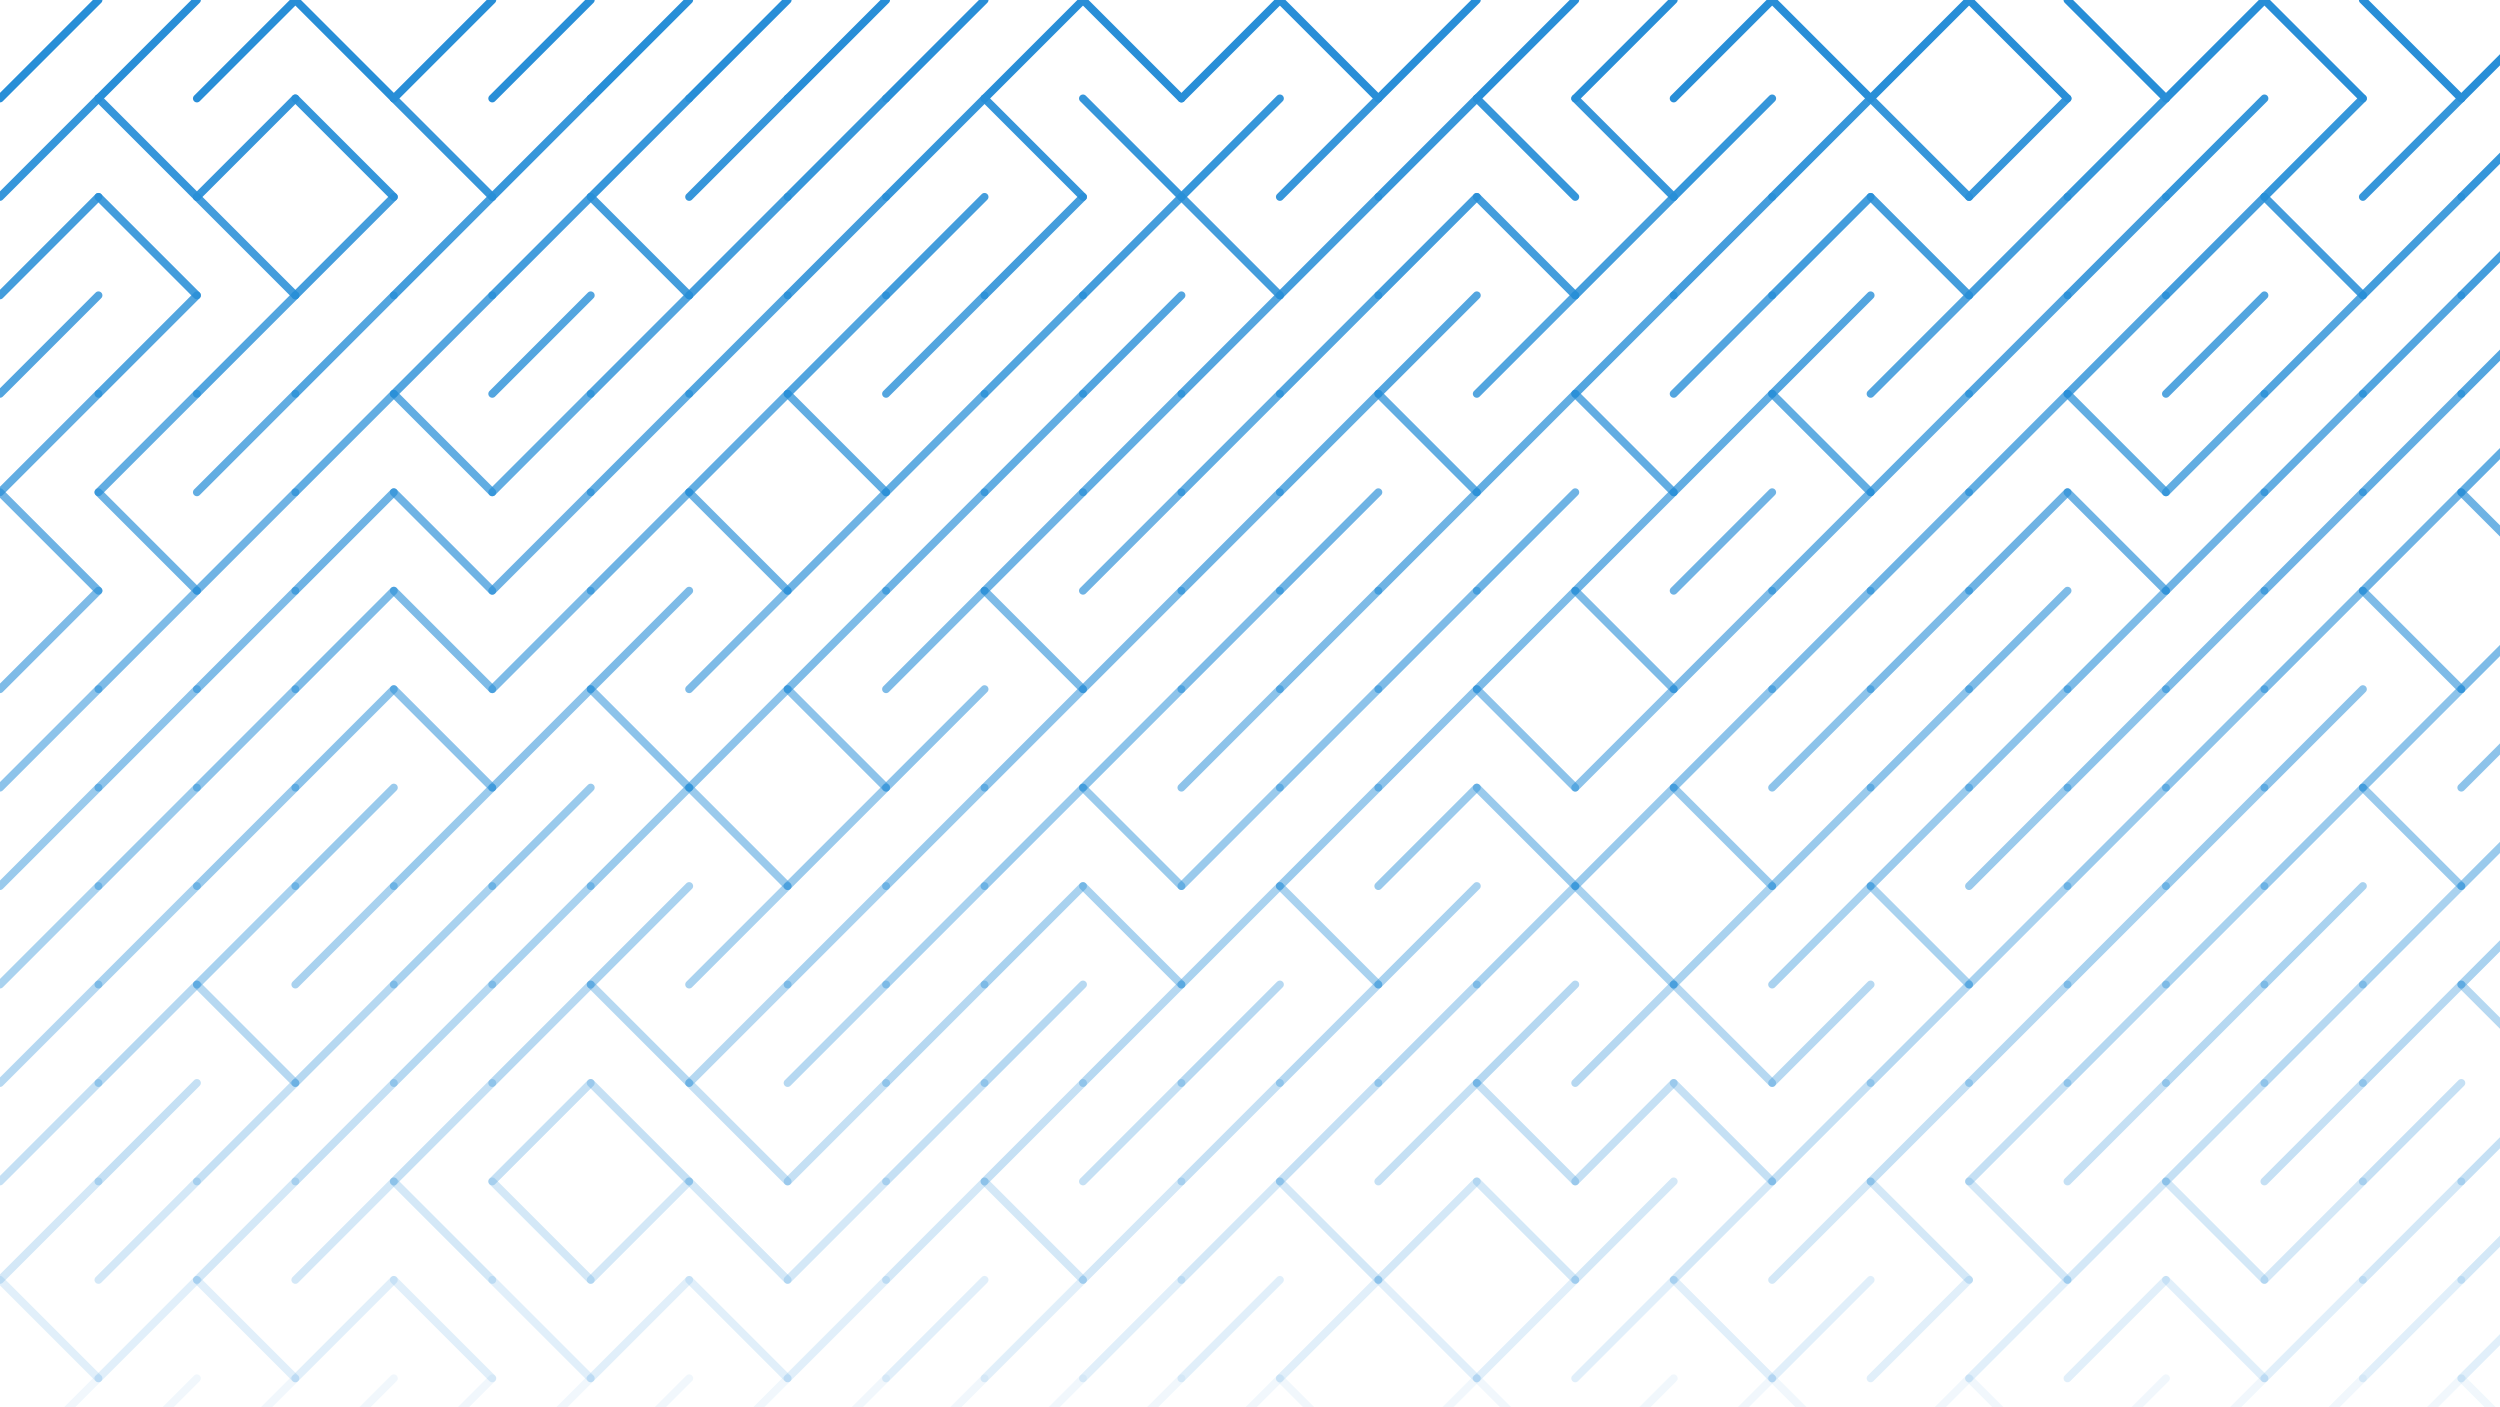
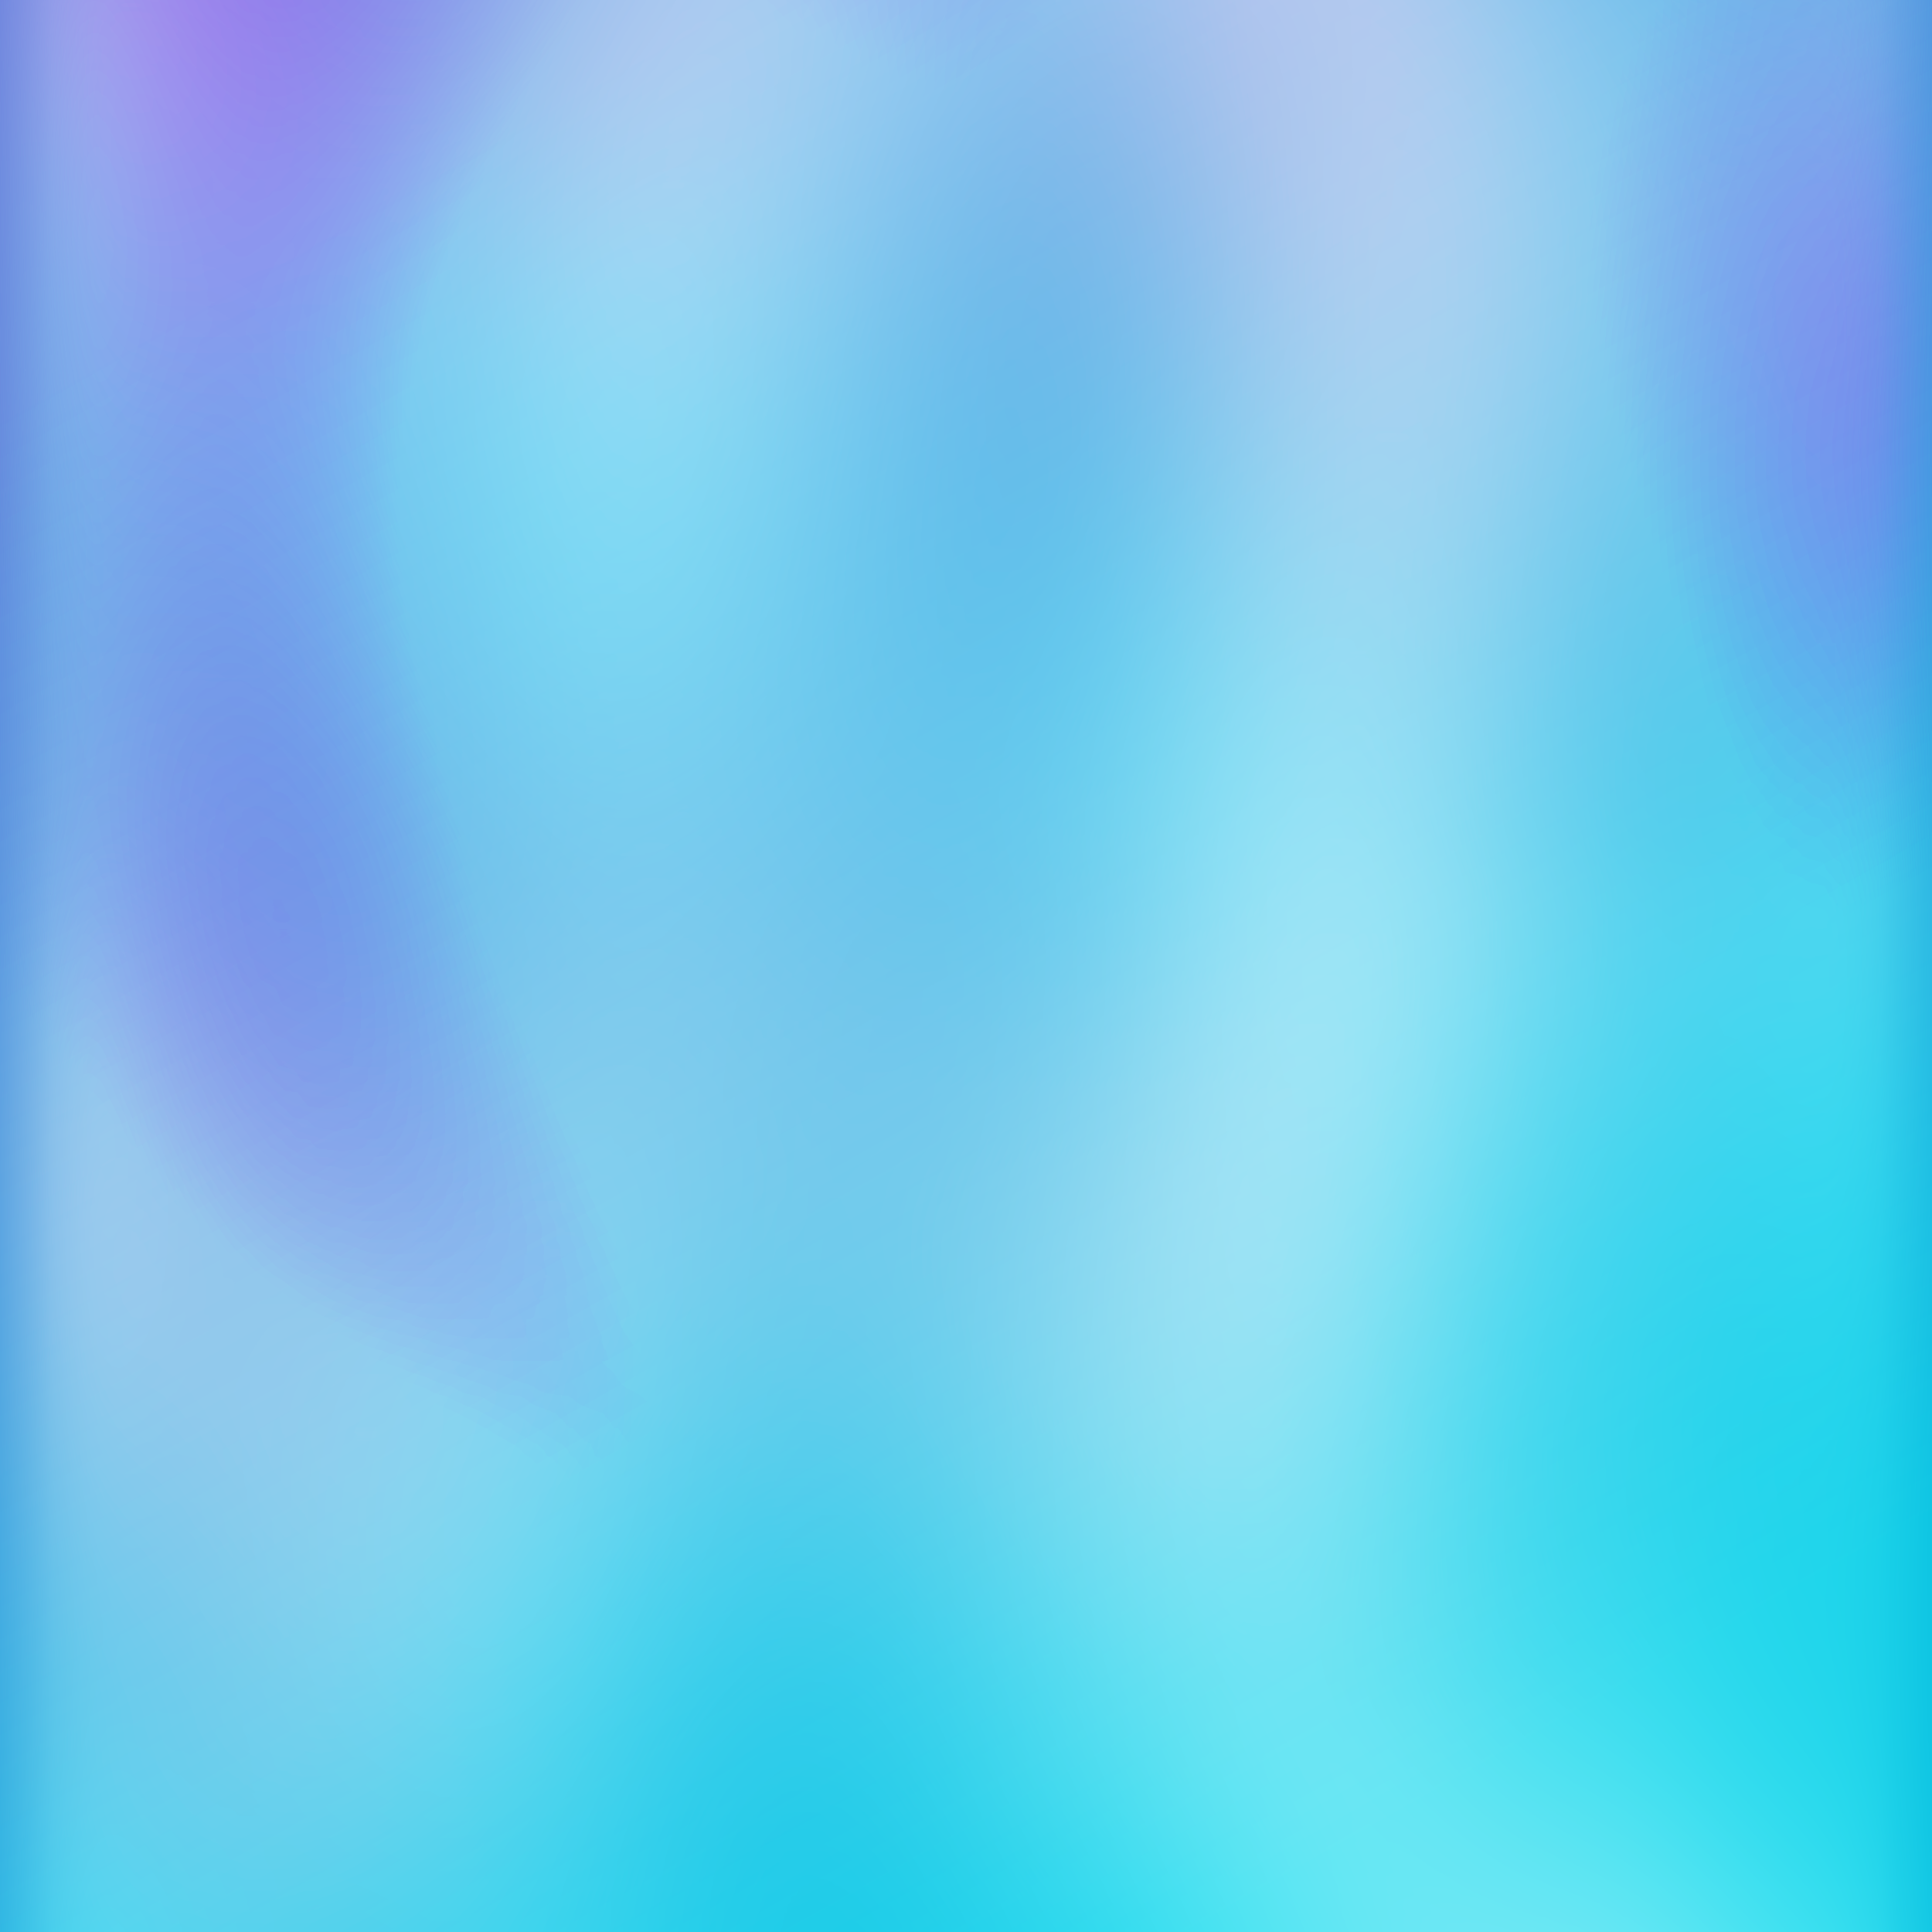
- <svg xmlns="http://www.w3.org/2000/svg" version="1.1" viewBox="0 0 1422 800" opacity="1">
-   <g stroke-width="4.5" stroke="hsl(205, 69%, 50%)" fill="none" stroke-linecap="round">
-     <line x1="56" y1="0" x2="0" y2="56" opacity="1.00" />
-     <line x1="112" y1="0" x2="56" y2="56" opacity="1.00" />
-     <line x1="168" y1="0" x2="112" y2="56" opacity="1.00" />
-     <line x1="168" y1="0" x2="224" y2="56" opacity="1.00" />
-     <line x1="280" y1="0" x2="224" y2="56" opacity="1.00" />
-     <line x1="336" y1="0" x2="280" y2="56" opacity="1.00" />
-     <line x1="392" y1="0" x2="336" y2="56" opacity="1.00" />
-     <line x1="448" y1="0" x2="392" y2="56" opacity="1.00" />
-     <line x1="504" y1="0" x2="448" y2="56" opacity="1.00" />
-     <line x1="560" y1="0" x2="504" y2="56" opacity="1.00" />
-     <line x1="616" y1="0" x2="560" y2="56" opacity="1.00" />
-     <line x1="616" y1="0" x2="672" y2="56" opacity="1.00" />
-     <line x1="728" y1="0" x2="672" y2="56" opacity="1.00" />
-     <line x1="728" y1="0" x2="784" y2="56" opacity="1.00" />
-     <line x1="840" y1="0" x2="784" y2="56" opacity="1.00" />
-     <line x1="896" y1="0" x2="840" y2="56" opacity="1.00" />
-     <line x1="952" y1="0" x2="896" y2="56" opacity="1.00" />
-     <line x1="1008" y1="0" x2="952" y2="56" opacity="1.00" />
-     <line x1="1008" y1="0" x2="1064" y2="56" opacity="1.00" />
-     <line x1="1120" y1="0" x2="1064" y2="56" opacity="1.00" />
-     <line x1="1120" y1="0" x2="1176" y2="56" opacity="1.00" />
-     <line x1="1176" y1="0" x2="1232" y2="56" opacity="1.00" />
-     <line x1="1288" y1="0" x2="1232" y2="56" opacity="1.00" />
-     <line x1="1288" y1="0" x2="1344" y2="56" opacity="1.00" />
-     <line x1="1344" y1="0" x2="1400" y2="56" opacity="1.00" />
-     <line x1="1456" y1="0" x2="1400" y2="56" opacity="1.00" />
-     <line x1="56" y1="56" x2="0" y2="112" opacity="0.93" />
-     <line x1="56" y1="56" x2="112" y2="112" opacity="0.93" />
-     <line x1="168" y1="56" x2="112" y2="112" opacity="0.93" />
-     <line x1="168" y1="56" x2="224" y2="112" opacity="0.93" />
-     <line x1="224" y1="56" x2="280" y2="112" opacity="0.93" />
-     <line x1="336" y1="56" x2="280" y2="112" opacity="0.93" />
-     <line x1="392" y1="56" x2="336" y2="112" opacity="0.93" />
-     <line x1="448" y1="56" x2="392" y2="112" opacity="0.93" />
-     <line x1="504" y1="56" x2="448" y2="112" opacity="0.93" />
-     <line x1="560" y1="56" x2="504" y2="112" opacity="0.93" />
-     <line x1="560" y1="56" x2="616" y2="112" opacity="0.93" />
-     <line x1="616" y1="56" x2="672" y2="112" opacity="0.93" />
-     <line x1="728" y1="56" x2="672" y2="112" opacity="0.93" />
-     <line x1="784" y1="56" x2="728" y2="112" opacity="0.93" />
-     <line x1="840" y1="56" x2="784" y2="112" opacity="0.93" />
-     <line x1="840" y1="56" x2="896" y2="112" opacity="0.93" />
-     <line x1="896" y1="56" x2="952" y2="112" opacity="0.93" />
-     <line x1="1008" y1="56" x2="952" y2="112" opacity="0.93" />
-     <line x1="1064" y1="56" x2="1008" y2="112" opacity="0.93" />
-     <line x1="1064" y1="56" x2="1120" y2="112" opacity="0.93" />
-     <line x1="1176" y1="56" x2="1120" y2="112" opacity="0.93" />
-     <line x1="1232" y1="56" x2="1176" y2="112" opacity="0.93" />
-     <line x1="1288" y1="56" x2="1232" y2="112" opacity="0.93" />
-     <line x1="1344" y1="56" x2="1288" y2="112" opacity="0.93" />
-     <line x1="1400" y1="56" x2="1344" y2="112" opacity="0.93" />
-     <line x1="1456" y1="56" x2="1400" y2="112" opacity="0.93" />
-     <line x1="56" y1="112" x2="0" y2="168" opacity="0.87" />
-     <line x1="56" y1="112" x2="112" y2="168" opacity="0.87" />
-     <line x1="112" y1="112" x2="168" y2="168" opacity="0.87" />
-     <line x1="224" y1="112" x2="168" y2="168" opacity="0.87" />
-     <line x1="280" y1="112" x2="224" y2="168" opacity="0.87" />
-     <line x1="336" y1="112" x2="280" y2="168" opacity="0.87" />
-     <line x1="336" y1="112" x2="392" y2="168" opacity="0.87" />
-     <line x1="448" y1="112" x2="392" y2="168" opacity="0.87" />
-     <line x1="504" y1="112" x2="448" y2="168" opacity="0.87" />
-     <line x1="560" y1="112" x2="504" y2="168" opacity="0.87" />
-     <line x1="616" y1="112" x2="560" y2="168" opacity="0.87" />
-     <line x1="672" y1="112" x2="616" y2="168" opacity="0.87" />
-     <line x1="672" y1="112" x2="728" y2="168" opacity="0.87" />
-     <line x1="784" y1="112" x2="728" y2="168" opacity="0.87" />
-     <line x1="840" y1="112" x2="784" y2="168" opacity="0.87" />
-     <line x1="840" y1="112" x2="896" y2="168" opacity="0.87" />
-     <line x1="952" y1="112" x2="896" y2="168" opacity="0.87" />
-     <line x1="1008" y1="112" x2="952" y2="168" opacity="0.87" />
-     <line x1="1064" y1="112" x2="1008" y2="168" opacity="0.87" />
-     <line x1="1064" y1="112" x2="1120" y2="168" opacity="0.87" />
-     <line x1="1176" y1="112" x2="1120" y2="168" opacity="0.87" />
-     <line x1="1232" y1="112" x2="1176" y2="168" opacity="0.87" />
-     <line x1="1288" y1="112" x2="1232" y2="168" opacity="0.87" />
-     <line x1="1288" y1="112" x2="1344" y2="168" opacity="0.87" />
-     <line x1="1400" y1="112" x2="1344" y2="168" opacity="0.87" />
-     <line x1="1456" y1="112" x2="1400" y2="168" opacity="0.87" />
-     <line x1="56" y1="168" x2="0" y2="224" opacity="0.80" />
-     <line x1="112" y1="168" x2="56" y2="224" opacity="0.80" />
-     <line x1="168" y1="168" x2="112" y2="224" opacity="0.80" />
-     <line x1="224" y1="168" x2="168" y2="224" opacity="0.80" />
-     <line x1="280" y1="168" x2="224" y2="224" opacity="0.80" />
-     <line x1="336" y1="168" x2="280" y2="224" opacity="0.80" />
-     <line x1="392" y1="168" x2="336" y2="224" opacity="0.80" />
-     <line x1="448" y1="168" x2="392" y2="224" opacity="0.80" />
-     <line x1="504" y1="168" x2="448" y2="224" opacity="0.80" />
-     <line x1="560" y1="168" x2="504" y2="224" opacity="0.80" />
-     <line x1="616" y1="168" x2="560" y2="224" opacity="0.80" />
-     <line x1="672" y1="168" x2="616" y2="224" opacity="0.80" />
-     <line x1="728" y1="168" x2="672" y2="224" opacity="0.80" />
-     <line x1="784" y1="168" x2="728" y2="224" opacity="0.80" />
-     <line x1="840" y1="168" x2="784" y2="224" opacity="0.80" />
-     <line x1="896" y1="168" x2="840" y2="224" opacity="0.80" />
-     <line x1="952" y1="168" x2="896" y2="224" opacity="0.80" />
-     <line x1="1008" y1="168" x2="952" y2="224" opacity="0.80" />
-     <line x1="1064" y1="168" x2="1008" y2="224" opacity="0.80" />
-     <line x1="1120" y1="168" x2="1064" y2="224" opacity="0.80" />
-     <line x1="1176" y1="168" x2="1120" y2="224" opacity="0.80" />
-     <line x1="1232" y1="168" x2="1176" y2="224" opacity="0.80" />
-     <line x1="1288" y1="168" x2="1232" y2="224" opacity="0.80" />
-     <line x1="1344" y1="168" x2="1288" y2="224" opacity="0.80" />
-     <line x1="1400" y1="168" x2="1344" y2="224" opacity="0.80" />
-     <line x1="1456" y1="168" x2="1400" y2="224" opacity="0.80" />
-     <line x1="56" y1="224" x2="0" y2="280" opacity="0.73" />
-     <line x1="112" y1="224" x2="56" y2="280" opacity="0.73" />
-     <line x1="168" y1="224" x2="112" y2="280" opacity="0.73" />
-     <line x1="224" y1="224" x2="168" y2="280" opacity="0.73" />
-     <line x1="224" y1="224" x2="280" y2="280" opacity="0.73" />
-     <line x1="336" y1="224" x2="280" y2="280" opacity="0.73" />
-     <line x1="392" y1="224" x2="336" y2="280" opacity="0.73" />
-     <line x1="448" y1="224" x2="392" y2="280" opacity="0.73" />
-     <line x1="448" y1="224" x2="504" y2="280" opacity="0.73" />
-     <line x1="560" y1="224" x2="504" y2="280" opacity="0.73" />
-     <line x1="616" y1="224" x2="560" y2="280" opacity="0.73" />
-     <line x1="672" y1="224" x2="616" y2="280" opacity="0.73" />
-     <line x1="728" y1="224" x2="672" y2="280" opacity="0.73" />
-     <line x1="784" y1="224" x2="728" y2="280" opacity="0.73" />
-     <line x1="784" y1="224" x2="840" y2="280" opacity="0.73" />
-     <line x1="896" y1="224" x2="840" y2="280" opacity="0.73" />
-     <line x1="896" y1="224" x2="952" y2="280" opacity="0.73" />
-     <line x1="1008" y1="224" x2="952" y2="280" opacity="0.73" />
-     <line x1="1008" y1="224" x2="1064" y2="280" opacity="0.73" />
-     <line x1="1120" y1="224" x2="1064" y2="280" opacity="0.73" />
-     <line x1="1176" y1="224" x2="1120" y2="280" opacity="0.73" />
-     <line x1="1176" y1="224" x2="1232" y2="280" opacity="0.73" />
-     <line x1="1288" y1="224" x2="1232" y2="280" opacity="0.73" />
-     <line x1="1344" y1="224" x2="1288" y2="280" opacity="0.73" />
-     <line x1="1400" y1="224" x2="1344" y2="280" opacity="0.73" />
-     <line x1="1456" y1="224" x2="1400" y2="280" opacity="0.73" />
-     <line x1="0" y1="280" x2="56" y2="336" opacity="0.67" />
-     <line x1="56" y1="280" x2="112" y2="336" opacity="0.67" />
-     <line x1="168" y1="280" x2="112" y2="336" opacity="0.67" />
-     <line x1="224" y1="280" x2="168" y2="336" opacity="0.67" />
-     <line x1="224" y1="280" x2="280" y2="336" opacity="0.67" />
-     <line x1="336" y1="280" x2="280" y2="336" opacity="0.67" />
-     <line x1="392" y1="280" x2="336" y2="336" opacity="0.67" />
-     <line x1="392" y1="280" x2="448" y2="336" opacity="0.67" />
-     <line x1="504" y1="280" x2="448" y2="336" opacity="0.67" />
-     <line x1="560" y1="280" x2="504" y2="336" opacity="0.67" />
-     <line x1="616" y1="280" x2="560" y2="336" opacity="0.67" />
-     <line x1="672" y1="280" x2="616" y2="336" opacity="0.67" />
-     <line x1="728" y1="280" x2="672" y2="336" opacity="0.67" />
-     <line x1="784" y1="280" x2="728" y2="336" opacity="0.67" />
-     <line x1="840" y1="280" x2="784" y2="336" opacity="0.67" />
-     <line x1="896" y1="280" x2="840" y2="336" opacity="0.67" />
-     <line x1="952" y1="280" x2="896" y2="336" opacity="0.67" />
-     <line x1="1008" y1="280" x2="952" y2="336" opacity="0.67" />
-     <line x1="1064" y1="280" x2="1008" y2="336" opacity="0.67" />
-     <line x1="1120" y1="280" x2="1064" y2="336" opacity="0.67" />
-     <line x1="1176" y1="280" x2="1120" y2="336" opacity="0.67" />
-     <line x1="1176" y1="280" x2="1232" y2="336" opacity="0.67" />
-     <line x1="1288" y1="280" x2="1232" y2="336" opacity="0.67" />
-     <line x1="1344" y1="280" x2="1288" y2="336" opacity="0.67" />
-     <line x1="1400" y1="280" x2="1344" y2="336" opacity="0.67" />
-     <line x1="1400" y1="280" x2="1456" y2="336" opacity="0.67" />
-     <line x1="56" y1="336" x2="0" y2="392" opacity="0.60" />
-     <line x1="112" y1="336" x2="56" y2="392" opacity="0.60" />
-     <line x1="168" y1="336" x2="112" y2="392" opacity="0.60" />
-     <line x1="224" y1="336" x2="168" y2="392" opacity="0.60" />
-     <line x1="224" y1="336" x2="280" y2="392" opacity="0.60" />
-     <line x1="336" y1="336" x2="280" y2="392" opacity="0.60" />
-     <line x1="392" y1="336" x2="336" y2="392" opacity="0.60" />
-     <line x1="448" y1="336" x2="392" y2="392" opacity="0.60" />
-     <line x1="504" y1="336" x2="448" y2="392" opacity="0.60" />
-     <line x1="560" y1="336" x2="504" y2="392" opacity="0.60" />
-     <line x1="560" y1="336" x2="616" y2="392" opacity="0.60" />
-     <line x1="672" y1="336" x2="616" y2="392" opacity="0.60" />
-     <line x1="728" y1="336" x2="672" y2="392" opacity="0.60" />
-     <line x1="784" y1="336" x2="728" y2="392" opacity="0.60" />
-     <line x1="840" y1="336" x2="784" y2="392" opacity="0.60" />
-     <line x1="896" y1="336" x2="840" y2="392" opacity="0.60" />
-     <line x1="896" y1="336" x2="952" y2="392" opacity="0.60" />
-     <line x1="1008" y1="336" x2="952" y2="392" opacity="0.60" />
-     <line x1="1064" y1="336" x2="1008" y2="392" opacity="0.60" />
-     <line x1="1120" y1="336" x2="1064" y2="392" opacity="0.60" />
-     <line x1="1176" y1="336" x2="1120" y2="392" opacity="0.60" />
-     <line x1="1232" y1="336" x2="1176" y2="392" opacity="0.60" />
-     <line x1="1288" y1="336" x2="1232" y2="392" opacity="0.60" />
-     <line x1="1344" y1="336" x2="1288" y2="392" opacity="0.60" />
-     <line x1="1344" y1="336" x2="1400" y2="392" opacity="0.60" />
-     <line x1="1456" y1="336" x2="1400" y2="392" opacity="0.60" />
-     <line x1="56" y1="392" x2="0" y2="448" opacity="0.53" />
-     <line x1="112" y1="392" x2="56" y2="448" opacity="0.53" />
-     <line x1="168" y1="392" x2="112" y2="448" opacity="0.53" />
-     <line x1="224" y1="392" x2="168" y2="448" opacity="0.53" />
-     <line x1="224" y1="392" x2="280" y2="448" opacity="0.53" />
-     <line x1="336" y1="392" x2="280" y2="448" opacity="0.53" />
-     <line x1="336" y1="392" x2="392" y2="448" opacity="0.53" />
-     <line x1="448" y1="392" x2="392" y2="448" opacity="0.53" />
-     <line x1="448" y1="392" x2="504" y2="448" opacity="0.53" />
-     <line x1="560" y1="392" x2="504" y2="448" opacity="0.53" />
-     <line x1="616" y1="392" x2="560" y2="448" opacity="0.53" />
-     <line x1="672" y1="392" x2="616" y2="448" opacity="0.53" />
-     <line x1="728" y1="392" x2="672" y2="448" opacity="0.53" />
-     <line x1="784" y1="392" x2="728" y2="448" opacity="0.53" />
-     <line x1="840" y1="392" x2="784" y2="448" opacity="0.53" />
-     <line x1="840" y1="392" x2="896" y2="448" opacity="0.53" />
-     <line x1="952" y1="392" x2="896" y2="448" opacity="0.53" />
-     <line x1="1008" y1="392" x2="952" y2="448" opacity="0.53" />
-     <line x1="1064" y1="392" x2="1008" y2="448" opacity="0.53" />
-     <line x1="1120" y1="392" x2="1064" y2="448" opacity="0.53" />
-     <line x1="1176" y1="392" x2="1120" y2="448" opacity="0.53" />
-     <line x1="1232" y1="392" x2="1176" y2="448" opacity="0.53" />
-     <line x1="1288" y1="392" x2="1232" y2="448" opacity="0.53" />
-     <line x1="1344" y1="392" x2="1288" y2="448" opacity="0.53" />
-     <line x1="1400" y1="392" x2="1344" y2="448" opacity="0.53" />
-     <line x1="1456" y1="392" x2="1400" y2="448" opacity="0.53" />
-     <line x1="56" y1="448" x2="0" y2="504" opacity="0.47" />
-     <line x1="112" y1="448" x2="56" y2="504" opacity="0.47" />
-     <line x1="168" y1="448" x2="112" y2="504" opacity="0.47" />
-     <line x1="224" y1="448" x2="168" y2="504" opacity="0.47" />
-     <line x1="280" y1="448" x2="224" y2="504" opacity="0.47" />
-     <line x1="336" y1="448" x2="280" y2="504" opacity="0.47" />
-     <line x1="392" y1="448" x2="336" y2="504" opacity="0.47" />
-     <line x1="392" y1="448" x2="448" y2="504" opacity="0.47" />
-     <line x1="504" y1="448" x2="448" y2="504" opacity="0.47" />
-     <line x1="560" y1="448" x2="504" y2="504" opacity="0.47" />
-     <line x1="616" y1="448" x2="560" y2="504" opacity="0.47" />
-     <line x1="616" y1="448" x2="672" y2="504" opacity="0.47" />
-     <line x1="728" y1="448" x2="672" y2="504" opacity="0.47" />
-     <line x1="784" y1="448" x2="728" y2="504" opacity="0.47" />
-     <line x1="840" y1="448" x2="784" y2="504" opacity="0.47" />
-     <line x1="840" y1="448" x2="896" y2="504" opacity="0.47" />
-     <line x1="952" y1="448" x2="896" y2="504" opacity="0.47" />
-     <line x1="952" y1="448" x2="1008" y2="504" opacity="0.47" />
-     <line x1="1064" y1="448" x2="1008" y2="504" opacity="0.47" />
-     <line x1="1120" y1="448" x2="1064" y2="504" opacity="0.47" />
-     <line x1="1176" y1="448" x2="1120" y2="504" opacity="0.47" />
-     <line x1="1232" y1="448" x2="1176" y2="504" opacity="0.47" />
-     <line x1="1288" y1="448" x2="1232" y2="504" opacity="0.47" />
-     <line x1="1344" y1="448" x2="1288" y2="504" opacity="0.47" />
-     <line x1="1344" y1="448" x2="1400" y2="504" opacity="0.47" />
-     <line x1="1456" y1="448" x2="1400" y2="504" opacity="0.47" />
-     <line x1="56" y1="504" x2="0" y2="560" opacity="0.40" />
-     <line x1="112" y1="504" x2="56" y2="560" opacity="0.40" />
-     <line x1="168" y1="504" x2="112" y2="560" opacity="0.40" />
-     <line x1="224" y1="504" x2="168" y2="560" opacity="0.40" />
-     <line x1="280" y1="504" x2="224" y2="560" opacity="0.40" />
-     <line x1="336" y1="504" x2="280" y2="560" opacity="0.40" />
-     <line x1="392" y1="504" x2="336" y2="560" opacity="0.40" />
-     <line x1="448" y1="504" x2="392" y2="560" opacity="0.40" />
-     <line x1="504" y1="504" x2="448" y2="560" opacity="0.40" />
-     <line x1="560" y1="504" x2="504" y2="560" opacity="0.40" />
-     <line x1="616" y1="504" x2="560" y2="560" opacity="0.40" />
-     <line x1="616" y1="504" x2="672" y2="560" opacity="0.40" />
-     <line x1="728" y1="504" x2="672" y2="560" opacity="0.40" />
-     <line x1="728" y1="504" x2="784" y2="560" opacity="0.40" />
-     <line x1="840" y1="504" x2="784" y2="560" opacity="0.40" />
-     <line x1="896" y1="504" x2="840" y2="560" opacity="0.40" />
-     <line x1="896" y1="504" x2="952" y2="560" opacity="0.40" />
-     <line x1="1008" y1="504" x2="952" y2="560" opacity="0.40" />
-     <line x1="1064" y1="504" x2="1008" y2="560" opacity="0.40" />
-     <line x1="1064" y1="504" x2="1120" y2="560" opacity="0.40" />
-     <line x1="1176" y1="504" x2="1120" y2="560" opacity="0.40" />
-     <line x1="1232" y1="504" x2="1176" y2="560" opacity="0.40" />
-     <line x1="1288" y1="504" x2="1232" y2="560" opacity="0.40" />
-     <line x1="1344" y1="504" x2="1288" y2="560" opacity="0.40" />
-     <line x1="1400" y1="504" x2="1344" y2="560" opacity="0.40" />
-     <line x1="1456" y1="504" x2="1400" y2="560" opacity="0.40" />
-     <line x1="56" y1="560" x2="0" y2="616" opacity="0.34" />
-     <line x1="112" y1="560" x2="56" y2="616" opacity="0.34" />
-     <line x1="112" y1="560" x2="168" y2="616" opacity="0.34" />
-     <line x1="224" y1="560" x2="168" y2="616" opacity="0.34" />
-     <line x1="280" y1="560" x2="224" y2="616" opacity="0.34" />
-     <line x1="336" y1="560" x2="280" y2="616" opacity="0.34" />
-     <line x1="336" y1="560" x2="392" y2="616" opacity="0.34" />
-     <line x1="448" y1="560" x2="392" y2="616" opacity="0.34" />
-     <line x1="504" y1="560" x2="448" y2="616" opacity="0.34" />
-     <line x1="560" y1="560" x2="504" y2="616" opacity="0.34" />
-     <line x1="616" y1="560" x2="560" y2="616" opacity="0.34" />
-     <line x1="672" y1="560" x2="616" y2="616" opacity="0.34" />
-     <line x1="728" y1="560" x2="672" y2="616" opacity="0.34" />
-     <line x1="784" y1="560" x2="728" y2="616" opacity="0.34" />
-     <line x1="840" y1="560" x2="784" y2="616" opacity="0.34" />
-     <line x1="896" y1="560" x2="840" y2="616" opacity="0.34" />
-     <line x1="952" y1="560" x2="896" y2="616" opacity="0.34" />
-     <line x1="952" y1="560" x2="1008" y2="616" opacity="0.34" />
-     <line x1="1064" y1="560" x2="1008" y2="616" opacity="0.34" />
-     <line x1="1120" y1="560" x2="1064" y2="616" opacity="0.34" />
-     <line x1="1176" y1="560" x2="1120" y2="616" opacity="0.34" />
-     <line x1="1232" y1="560" x2="1176" y2="616" opacity="0.34" />
-     <line x1="1288" y1="560" x2="1232" y2="616" opacity="0.34" />
-     <line x1="1344" y1="560" x2="1288" y2="616" opacity="0.34" />
-     <line x1="1400" y1="560" x2="1344" y2="616" opacity="0.34" />
-     <line x1="1400" y1="560" x2="1456" y2="616" opacity="0.34" />
-     <line x1="56" y1="616" x2="0" y2="672" opacity="0.27" />
-     <line x1="112" y1="616" x2="56" y2="672" opacity="0.27" />
-     <line x1="168" y1="616" x2="112" y2="672" opacity="0.27" />
-     <line x1="224" y1="616" x2="168" y2="672" opacity="0.27" />
-     <line x1="280" y1="616" x2="224" y2="672" opacity="0.27" />
-     <line x1="336" y1="616" x2="280" y2="672" opacity="0.27" />
-     <line x1="336" y1="616" x2="392" y2="672" opacity="0.27" />
-     <line x1="392" y1="616" x2="448" y2="672" opacity="0.27" />
-     <line x1="504" y1="616" x2="448" y2="672" opacity="0.27" />
-     <line x1="560" y1="616" x2="504" y2="672" opacity="0.27" />
-     <line x1="616" y1="616" x2="560" y2="672" opacity="0.27" />
-     <line x1="672" y1="616" x2="616" y2="672" opacity="0.27" />
-     <line x1="728" y1="616" x2="672" y2="672" opacity="0.27" />
-     <line x1="784" y1="616" x2="728" y2="672" opacity="0.27" />
-     <line x1="840" y1="616" x2="784" y2="672" opacity="0.27" />
-     <line x1="840" y1="616" x2="896" y2="672" opacity="0.27" />
-     <line x1="952" y1="616" x2="896" y2="672" opacity="0.27" />
-     <line x1="952" y1="616" x2="1008" y2="672" opacity="0.27" />
-     <line x1="1064" y1="616" x2="1008" y2="672" opacity="0.27" />
-     <line x1="1120" y1="616" x2="1064" y2="672" opacity="0.27" />
-     <line x1="1176" y1="616" x2="1120" y2="672" opacity="0.27" />
-     <line x1="1232" y1="616" x2="1176" y2="672" opacity="0.27" />
-     <line x1="1288" y1="616" x2="1232" y2="672" opacity="0.27" />
-     <line x1="1344" y1="616" x2="1288" y2="672" opacity="0.27" />
-     <line x1="1400" y1="616" x2="1344" y2="672" opacity="0.27" />
-     <line x1="1456" y1="616" x2="1400" y2="672" opacity="0.27" />
-     <line x1="56" y1="672" x2="0" y2="728" opacity="0.20" />
-     <line x1="112" y1="672" x2="56" y2="728" opacity="0.20" />
-     <line x1="168" y1="672" x2="112" y2="728" opacity="0.20" />
-     <line x1="224" y1="672" x2="168" y2="728" opacity="0.20" />
-     <line x1="224" y1="672" x2="280" y2="728" opacity="0.20" />
-     <line x1="280" y1="672" x2="336" y2="728" opacity="0.20" />
-     <line x1="392" y1="672" x2="336" y2="728" opacity="0.20" />
-     <line x1="392" y1="672" x2="448" y2="728" opacity="0.20" />
-     <line x1="504" y1="672" x2="448" y2="728" opacity="0.20" />
-     <line x1="560" y1="672" x2="504" y2="728" opacity="0.20" />
-     <line x1="560" y1="672" x2="616" y2="728" opacity="0.20" />
-     <line x1="672" y1="672" x2="616" y2="728" opacity="0.20" />
-     <line x1="728" y1="672" x2="672" y2="728" opacity="0.20" />
-     <line x1="728" y1="672" x2="784" y2="728" opacity="0.20" />
-     <line x1="840" y1="672" x2="784" y2="728" opacity="0.20" />
-     <line x1="840" y1="672" x2="896" y2="728" opacity="0.20" />
-     <line x1="952" y1="672" x2="896" y2="728" opacity="0.20" />
-     <line x1="1008" y1="672" x2="952" y2="728" opacity="0.20" />
-     <line x1="1064" y1="672" x2="1008" y2="728" opacity="0.20" />
-     <line x1="1064" y1="672" x2="1120" y2="728" opacity="0.20" />
-     <line x1="1120" y1="672" x2="1176" y2="728" opacity="0.20" />
-     <line x1="1232" y1="672" x2="1176" y2="728" opacity="0.20" />
-     <line x1="1232" y1="672" x2="1288" y2="728" opacity="0.20" />
-     <line x1="1344" y1="672" x2="1288" y2="728" opacity="0.20" />
-     <line x1="1400" y1="672" x2="1344" y2="728" opacity="0.20" />
-     <line x1="1456" y1="672" x2="1400" y2="728" opacity="0.20" />
-     <line x1="0" y1="728" x2="56" y2="784" opacity="0.14" />
-     <line x1="112" y1="728" x2="56" y2="784" opacity="0.14" />
-     <line x1="112" y1="728" x2="168" y2="784" opacity="0.14" />
-     <line x1="224" y1="728" x2="168" y2="784" opacity="0.14" />
-     <line x1="224" y1="728" x2="280" y2="784" opacity="0.14" />
-     <line x1="280" y1="728" x2="336" y2="784" opacity="0.14" />
-     <line x1="392" y1="728" x2="336" y2="784" opacity="0.14" />
-     <line x1="392" y1="728" x2="448" y2="784" opacity="0.14" />
-     <line x1="504" y1="728" x2="448" y2="784" opacity="0.14" />
-     <line x1="560" y1="728" x2="504" y2="784" opacity="0.14" />
-     <line x1="616" y1="728" x2="560" y2="784" opacity="0.14" />
-     <line x1="672" y1="728" x2="616" y2="784" opacity="0.14" />
-     <line x1="728" y1="728" x2="672" y2="784" opacity="0.14" />
-     <line x1="784" y1="728" x2="728" y2="784" opacity="0.14" />
-     <line x1="784" y1="728" x2="840" y2="784" opacity="0.14" />
-     <line x1="896" y1="728" x2="840" y2="784" opacity="0.14" />
-     <line x1="952" y1="728" x2="896" y2="784" opacity="0.14" />
-     <line x1="952" y1="728" x2="1008" y2="784" opacity="0.14" />
-     <line x1="1064" y1="728" x2="1008" y2="784" opacity="0.14" />
-     <line x1="1120" y1="728" x2="1064" y2="784" opacity="0.14" />
-     <line x1="1176" y1="728" x2="1120" y2="784" opacity="0.14" />
-     <line x1="1232" y1="728" x2="1176" y2="784" opacity="0.14" />
-     <line x1="1232" y1="728" x2="1288" y2="784" opacity="0.14" />
-     <line x1="1344" y1="728" x2="1288" y2="784" opacity="0.14" />
-     <line x1="1400" y1="728" x2="1344" y2="784" opacity="0.14" />
-     <line x1="1456" y1="728" x2="1400" y2="784" opacity="0.14" />
-     <line x1="56" y1="784" x2="0" y2="840" opacity="0.07" />
-     <line x1="112" y1="784" x2="56" y2="840" opacity="0.07" />
-     <line x1="168" y1="784" x2="112" y2="840" opacity="0.07" />
-     <line x1="224" y1="784" x2="168" y2="840" opacity="0.07" />
-     <line x1="280" y1="784" x2="224" y2="840" opacity="0.07" />
-     <line x1="336" y1="784" x2="280" y2="840" opacity="0.07" />
-     <line x1="392" y1="784" x2="336" y2="840" opacity="0.07" />
-     <line x1="448" y1="784" x2="392" y2="840" opacity="0.07" />
-     <line x1="504" y1="784" x2="448" y2="840" opacity="0.07" />
-     <line x1="560" y1="784" x2="504" y2="840" opacity="0.07" />
-     <line x1="616" y1="784" x2="560" y2="840" opacity="0.07" />
-     <line x1="672" y1="784" x2="616" y2="840" opacity="0.07" />
-     <line x1="728" y1="784" x2="672" y2="840" opacity="0.07" />
-     <line x1="728" y1="784" x2="784" y2="840" opacity="0.07" />
-     <line x1="840" y1="784" x2="784" y2="840" opacity="0.07" />
-     <line x1="840" y1="784" x2="896" y2="840" opacity="0.07" />
-     <line x1="952" y1="784" x2="896" y2="840" opacity="0.07" />
-     <line x1="1008" y1="784" x2="952" y2="840" opacity="0.07" />
-     <line x1="1008" y1="784" x2="1064" y2="840" opacity="0.07" />
-     <line x1="1120" y1="784" x2="1064" y2="840" opacity="0.07" />
-     <line x1="1120" y1="784" x2="1176" y2="840" opacity="0.07" />
-     <line x1="1232" y1="784" x2="1176" y2="840" opacity="0.07" />
-     <line x1="1288" y1="784" x2="1232" y2="840" opacity="0.07" />
-     <line x1="1344" y1="784" x2="1288" y2="840" opacity="0.07" />
-     <line x1="1400" y1="784" x2="1344" y2="840" opacity="0.07" />
-     <line x1="1400" y1="784" x2="1456" y2="840" opacity="0.07" />
-   </g>
+ <svg xmlns="http://www.w3.org/2000/svg" version="1.1" viewBox="0 0 700 700" width="700" height="700">
+   <defs>
+     <linearGradient gradientTransform="rotate(150, 0.5, 0.5)" x1="50%" y1="0%" x2="50%" y2="100%" id="ffflux-gradient">
+       <stop stop-color="hsl(189, 94%, 45%)" stop-opacity="1" offset="0%" />
+       <stop stop-color="hsl(227, 61%, 61%)" stop-opacity="1" offset="100%" />
+     </linearGradient>
+     <filter id="ffflux-filter" x="-20%" y="-20%" width="140%" height="140%" filterUnits="objectBoundingBox" primitiveUnits="userSpaceOnUse" color-interpolation-filters="sRGB">
+       <feTurbulence type="fractalNoise" baseFrequency="0.005 0.003" numOctaves="1" seed="2" stitchTiles="stitch" x="0%" y="0%" width="100%" height="100%" result="turbulence" />
+       <feGaussianBlur stdDeviation="20 0" x="0%" y="0%" width="100%" height="100%" in="turbulence" edgeMode="duplicate" result="blur" />
+       <feBlend mode="color-dodge" x="0%" y="0%" width="100%" height="100%" in="SourceGraphic" in2="blur" result="blend" />
+     </filter>
+   </defs>
+   <rect width="700" height="700" fill="url(#ffflux-gradient)" filter="url(#ffflux-filter)" />
</svg>
